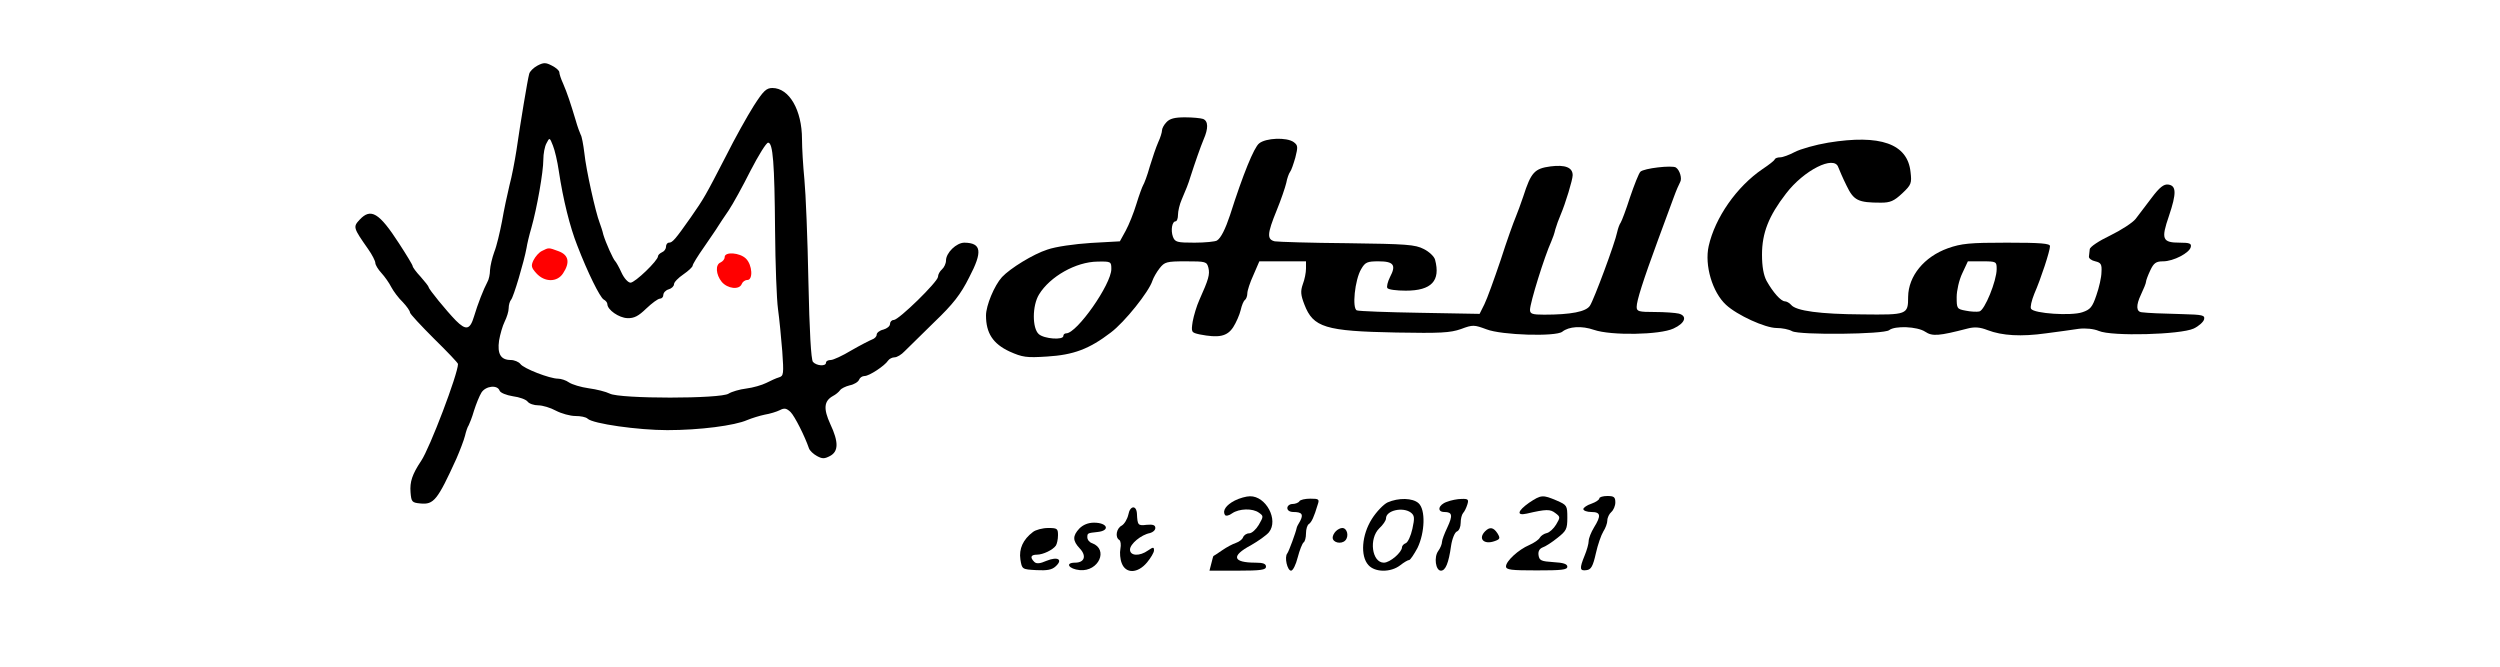
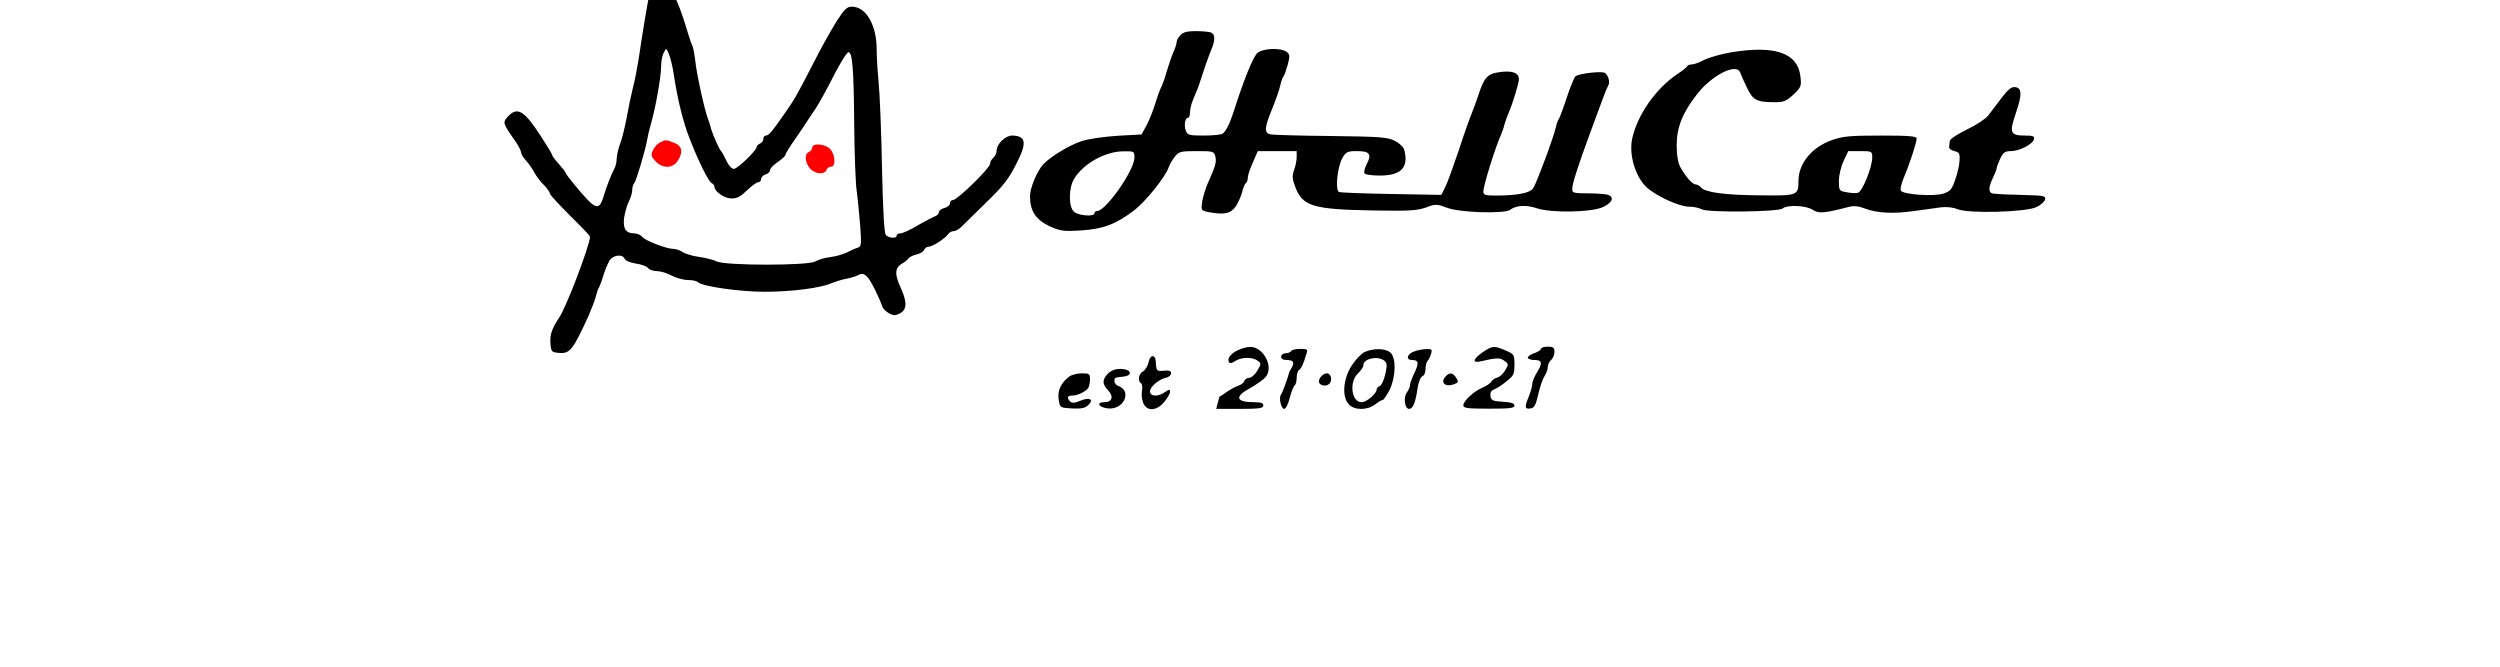
- <svg xmlns="http://www.w3.org/2000/svg" version="1.0" width="300px" height="80px" viewBox="300 320 200 250" preserveAspectRatio="xMidYMid meet">
+ <svg xmlns="http://www.w3.org/2000/svg" version="1.0" width="300px" height="80px" viewBox="300 350 200 300" preserveAspectRatio="xMidYMid meet">
  <g transform="translate(0,800) scale(0.1,-0.1)" fill="#000000" stroke="none">
    <path d="M1328 4554 c-15 -8 -29 -22 -31 -31 -6 -21 -33 -184 -48 -288 -6 -38 -17 -97 -26 -130 -8 -33 -21 -94 -28 -135 -8 -41 -20 -93 -29 -115 -8 -22 -15 -52 -16 -68 0 -15 -4 -35 -10 -45 -14 -26 -36 -82 -50 -129 -15 -50 -30 -53 -68 -15 -36 37 -102 118 -102 125 0 3 -14 21 -30 39 -17 18 -30 36 -30 40 0 4 -23 42 -51 85 -75 116 -106 134 -148 89 -25 -27 -24 -30 32 -110 15 -21 27 -45 27 -52 0 -7 10 -24 23 -38 12 -13 29 -37 37 -53 8 -15 27 -41 43 -56 15 -16 27 -33 27 -39 0 -5 41 -49 90 -98 50 -49 90 -91 90 -95 0 -37 -106 -316 -138 -363 -34 -51 -43 -79 -40 -118 3 -36 5 -39 37 -42 50 -5 64 12 135 168 13 30 28 69 32 85 4 17 10 35 14 40 3 6 13 30 20 55 8 25 20 55 28 68 16 25 60 30 68 7 3 -8 25 -17 50 -21 24 -3 49 -12 55 -20 6 -8 24 -14 40 -14 16 0 46 -9 66 -20 21 -11 54 -20 73 -20 20 0 40 -4 46 -10 19 -19 190 -43 299 -43 121 0 253 17 300 38 17 7 46 16 65 20 19 3 45 11 57 17 17 9 25 7 40 -7 16 -16 54 -92 69 -136 3 -9 17 -22 30 -29 20 -11 28 -11 49 0 32 17 33 52 1 120 -26 57 -24 86 10 105 10 5 22 15 27 22 4 6 20 14 36 18 16 3 32 13 35 21 3 8 12 14 21 14 17 0 75 38 88 58 4 6 15 12 24 12 9 0 26 10 38 23 12 12 62 61 111 109 71 68 99 104 131 168 51 97 46 129 -18 130 -30 0 -69 -38 -69 -67 0 -11 -7 -26 -15 -33 -8 -7 -15 -19 -15 -28 0 -18 -147 -162 -166 -162 -8 0 -14 -7 -14 -15 0 -8 -11 -17 -25 -21 -14 -3 -25 -12 -25 -19 0 -7 -8 -15 -17 -18 -10 -4 -45 -22 -78 -41 -33 -20 -68 -36 -77 -36 -10 0 -18 -4 -18 -10 0 -15 -36 -12 -49 3 -7 9 -13 113 -17 303 -3 159 -10 330 -15 381 -5 51 -9 119 -9 151 0 109 -48 192 -111 192 -23 0 -34 -11 -70 -67 -24 -38 -71 -122 -104 -188 -79 -153 -82 -158 -132 -230 -59 -84 -69 -95 -82 -95 -6 0 -11 -7 -11 -15 0 -9 -7 -18 -15 -21 -8 -4 -15 -10 -15 -15 0 -16 -86 -99 -103 -99 -9 0 -24 16 -34 38 -9 20 -20 39 -23 42 -8 7 -36 70 -45 100 -3 14 -10 34 -14 45 -15 38 -51 200 -57 260 -4 33 -10 65 -14 70 -3 6 -12 30 -19 55 -19 63 -31 100 -47 137 -8 17 -14 36 -14 42 0 6 -12 17 -28 25 -23 12 -31 12 -54 0z m80 -395 c16 -107 42 -211 69 -279 40 -104 85 -194 99 -203 8 -4 14 -12 14 -17 0 -22 44 -52 75 -53 26 -1 42 8 71 36 21 20 44 37 51 37 7 0 13 6 13 14 0 8 9 18 20 21 11 3 20 12 20 19 0 8 16 24 35 37 19 13 35 28 35 33 0 5 19 36 43 70 23 34 47 68 52 77 6 9 23 36 40 60 16 24 53 91 82 149 30 58 59 105 66 105 18 0 24 -76 26 -329 1 -126 6 -259 11 -295 5 -36 12 -108 16 -158 6 -85 5 -93 -12 -98 -11 -3 -32 -13 -48 -21 -16 -8 -50 -18 -75 -21 -25 -3 -55 -12 -66 -19 -28 -20 -409 -20 -446 0 -14 7 -49 16 -79 20 -29 4 -62 14 -74 22 -11 8 -30 14 -41 14 -31 0 -129 38 -141 55 -6 8 -23 15 -36 15 -38 0 -51 23 -44 73 4 23 13 55 21 71 8 16 15 38 15 50 0 12 4 26 9 32 9 9 49 144 58 194 2 14 10 48 18 75 21 74 45 210 45 256 0 22 5 50 12 62 11 22 12 22 24 -9 7 -17 17 -60 22 -95z" />
    <path fill="#FF0000" d="M1345 3859 c-11 -5 -25 -21 -32 -35 -10 -21 -8 -28 11 -49 31 -34 78 -34 100 0 27 41 21 69 -17 83 -38 14 -36 14 -62 1z" />
    <path fill="#FF0000" d="M2030 3836 c0 -8 -7 -16 -15 -20 -21 -8 -18 -46 4 -73 22 -26 66 -31 75 -8 3 8 12 15 21 15 22 0 19 56 -5 80 -23 23 -80 27 -80 6z" />
    <path d="M3687 4342 c-10 -10 -17 -24 -17 -31 0 -7 -6 -27 -14 -44 -8 -18 -22 -59 -32 -92 -9 -33 -21 -64 -25 -70 -3 -5 -15 -37 -25 -70 -10 -33 -28 -78 -40 -100 l-22 -40 -108 -6 c-62 -4 -133 -14 -164 -25 -53 -17 -139 -70 -170 -103 -29 -32 -60 -107 -60 -144 0 -66 26 -106 88 -135 49 -22 64 -24 141 -19 99 6 158 28 239 90 52 39 143 153 156 194 4 12 16 33 27 47 19 24 26 26 99 26 74 0 78 -1 84 -24 6 -25 1 -43 -34 -121 -10 -22 -21 -59 -25 -81 -6 -40 -5 -41 26 -48 72 -14 103 -8 126 27 11 17 24 47 28 64 4 18 11 35 16 38 5 4 9 15 9 25 0 10 10 41 23 69 l22 51 88 0 87 0 0 -27 c0 -15 -5 -41 -12 -59 -9 -26 -8 -40 6 -76 33 -86 78 -100 345 -105 165 -3 202 -1 242 13 45 17 50 16 96 -1 56 -22 260 -28 284 -9 25 20 73 23 119 7 64 -22 247 -19 298 5 44 20 53 47 20 56 -13 3 -53 6 -90 6 -60 0 -68 2 -68 19 0 23 23 96 80 251 23 63 50 135 59 160 9 25 20 50 24 57 8 13 -1 45 -16 55 -15 9 -120 -3 -133 -16 -6 -6 -23 -49 -39 -96 -15 -47 -31 -89 -35 -95 -4 -5 -10 -21 -13 -35 -8 -41 -87 -253 -102 -276 -14 -23 -72 -34 -172 -34 -44 0 -53 3 -53 18 0 26 54 200 80 257 5 11 12 31 15 45 4 14 13 39 20 55 18 42 45 131 45 148 0 29 -28 40 -83 33 -60 -8 -73 -22 -102 -112 -9 -27 -22 -62 -29 -79 -7 -16 -33 -88 -56 -160 -24 -71 -51 -146 -61 -166 l-18 -36 -223 4 c-123 2 -229 6 -237 9 -19 6 -8 115 16 155 15 26 23 29 65 29 57 0 67 -14 43 -59 -9 -18 -13 -36 -10 -41 3 -6 35 -10 69 -10 97 0 131 37 110 116 -3 12 -22 30 -42 40 -33 17 -64 19 -287 22 -137 1 -260 5 -272 7 -30 7 -29 28 7 116 16 39 32 86 36 103 3 17 10 36 14 41 5 6 13 30 20 54 10 40 10 46 -6 58 -26 19 -105 16 -130 -5 -19 -15 -60 -115 -109 -269 -17 -51 -34 -86 -49 -95 -6 -4 -44 -8 -84 -8 -66 0 -73 2 -81 22 -9 25 -3 58 10 58 5 0 9 11 9 25 0 13 6 39 14 57 14 32 26 62 32 83 17 53 39 116 50 142 18 41 18 69 -2 77 -9 3 -39 6 -68 6 -39 0 -57 -5 -69 -18z m-207 -551 c0 -57 -129 -241 -169 -241 -6 0 -11 -4 -11 -10 0 -16 -72 -11 -92 7 -25 22 -25 107 1 149 41 67 138 122 219 123 51 1 52 0 52 -28z" />
    <path d="M6168 4265 c-48 -8 -104 -24 -125 -35 -21 -11 -45 -20 -55 -20 -9 0 -18 -3 -20 -7 -1 -5 -22 -21 -46 -37 -97 -66 -178 -182 -202 -289 -16 -72 14 -173 65 -220 42 -39 147 -87 190 -87 20 0 46 -5 58 -12 28 -15 345 -12 364 4 21 17 105 14 135 -6 27 -18 51 -16 159 12 27 7 47 5 75 -6 55 -21 126 -25 219 -12 44 6 99 13 123 17 26 3 56 0 75 -8 48 -21 307 -14 356 9 19 9 37 25 39 35 3 15 -6 17 -80 19 -81 2 -131 4 -154 7 -21 2 -22 26 -3 66 10 21 19 43 19 48 0 5 7 24 16 43 13 28 22 34 48 34 39 0 100 32 104 54 3 13 -5 16 -41 16 -66 0 -71 13 -41 100 29 86 28 114 -3 118 -16 2 -32 -10 -62 -50 -22 -29 -49 -65 -60 -79 -11 -14 -54 -42 -95 -62 -42 -20 -77 -43 -77 -52 -1 -8 -2 -20 -3 -27 -1 -7 10 -15 24 -18 21 -5 25 -11 23 -41 0 -18 -9 -58 -19 -86 -15 -45 -23 -54 -53 -64 -41 -14 -181 -5 -192 13 -4 6 2 31 12 56 25 57 59 161 59 179 0 10 -34 13 -162 13 -139 0 -170 -3 -221 -21 -89 -32 -148 -104 -149 -182 0 -67 -3 -68 -172 -66 -158 1 -249 13 -267 36 -6 7 -17 13 -23 13 -15 0 -45 34 -69 77 -11 21 -17 53 -17 98 0 81 25 145 90 229 67 88 181 145 196 99 4 -10 17 -41 31 -69 27 -56 43 -64 129 -64 35 0 49 6 80 35 34 32 36 38 31 80 -11 106 -113 142 -309 110z m632 -474 c0 -44 -45 -155 -65 -159 -9 -2 -32 -1 -51 3 -33 6 -34 8 -34 51 0 24 9 64 21 89 l21 45 54 0 c53 0 54 -1 54 -29z" />
    <path d="M3943 2923 c-33 -17 -47 -38 -37 -54 3 -5 15 -3 27 6 26 18 77 20 101 2 17 -12 17 -14 -1 -45 -10 -17 -26 -32 -36 -32 -10 0 -20 -7 -23 -15 -3 -8 -15 -17 -27 -21 -12 -4 -35 -16 -52 -28 -16 -11 -31 -21 -32 -21 -1 0 -4 -12 -8 -28 l-7 -27 106 0 c88 0 106 3 106 15 0 11 -11 15 -39 15 -86 0 -93 25 -18 65 28 16 59 38 68 49 37 46 -11 136 -71 135 -14 0 -39 -7 -57 -16z" />
    <path d="M5047 2915 c-44 -31 -49 -50 -9 -41 73 17 88 17 107 2 19 -14 19 -16 3 -43 -9 -15 -25 -30 -35 -32 -10 -2 -22 -10 -26 -17 -4 -8 -22 -20 -40 -28 -40 -17 -87 -60 -87 -80 0 -13 20 -15 115 -15 93 0 115 2 115 14 0 10 -15 15 -52 17 -46 3 -53 6 -56 26 -2 14 3 24 15 29 10 3 35 19 56 36 33 26 37 33 37 75 0 46 -1 48 -40 65 -52 22 -58 22 -103 -8z" />
    <path d="M5310 2931 c0 -5 -13 -14 -30 -20 -16 -5 -30 -15 -30 -20 0 -6 14 -11 30 -11 35 0 38 -13 10 -58 -11 -18 -20 -41 -20 -51 0 -10 -7 -35 -15 -54 -20 -49 -19 -59 7 -55 17 2 24 14 35 63 7 32 20 69 28 82 8 12 15 31 15 41 0 11 7 25 15 32 8 7 15 23 15 36 0 20 -5 24 -30 24 -16 0 -30 -4 -30 -9z" />
    <path d="M4185 2920 c-3 -5 -15 -10 -26 -10 -10 0 -19 -7 -19 -15 0 -9 9 -15 23 -15 32 0 38 -9 25 -34 -7 -11 -13 -23 -13 -26 -3 -16 -29 -87 -35 -95 -12 -14 0 -65 14 -65 7 0 18 22 25 50 7 27 17 52 22 56 5 3 9 18 9 34 0 16 5 32 11 35 10 7 19 26 33 73 7 20 4 22 -28 22 -19 0 -38 -4 -41 -10z" />
    <path d="M4516 2916 c-15 -7 -42 -35 -59 -62 -38 -60 -44 -139 -13 -173 25 -28 84 -28 119 -1 14 11 29 20 34 20 4 0 18 21 31 45 28 58 31 144 4 168 -22 20 -75 21 -116 3z m87 -38 c14 -11 15 -20 6 -61 -6 -27 -17 -51 -25 -54 -8 -3 -14 -10 -14 -15 0 -19 -45 -58 -68 -58 -45 0 -57 90 -17 129 14 13 25 29 25 37 0 30 63 44 93 22z" />
    <path d="M4738 2918 c-32 -11 -38 -38 -9 -38 30 0 32 -13 11 -58 -11 -23 -20 -47 -20 -54 0 -8 -6 -23 -14 -34 -17 -23 -10 -74 10 -74 17 0 29 28 38 93 4 27 14 51 22 54 8 3 14 17 14 32 0 15 4 31 9 37 5 5 12 19 16 32 6 19 3 22 -22 21 -15 0 -40 -5 -55 -11z" />
    <path d="M3544 2871 c-4 -18 -15 -36 -25 -42 -20 -10 -26 -44 -9 -54 5 -3 7 -18 4 -33 -3 -15 -1 -39 5 -54 15 -40 60 -39 95 3 14 17 26 37 26 45 0 13 -3 13 -22 0 -32 -23 -68 -21 -68 3 0 21 42 56 75 62 11 3 20 11 20 19 0 11 -9 14 -32 12 -33 -4 -35 -2 -37 42 -2 33 -26 30 -32 -3z" />
    <path d="M3360 2818 c-26 -28 -25 -46 1 -74 27 -28 19 -54 -17 -54 -39 0 -24 -24 18 -28 71 -6 108 78 46 101 -10 3 -18 13 -18 22 0 16 1 16 38 20 49 5 38 35 -13 35 -22 0 -41 -8 -55 -22z" />
    <path d="M3186 2805 c-37 -28 -53 -63 -47 -103 6 -37 6 -37 60 -40 40 -2 58 1 72 14 29 26 8 38 -34 21 -25 -11 -38 -12 -46 -4 -17 17 -13 27 10 27 23 0 60 18 71 34 4 6 8 23 8 39 0 25 -3 27 -37 27 -21 0 -47 -7 -57 -15z" />
    <path d="M4322 2808 c-7 -7 -12 -17 -12 -24 0 -19 32 -26 47 -11 15 15 8 47 -11 47 -7 0 -17 -5 -24 -12z" />
    <path d="M4882 2808 c-28 -28 -5 -52 36 -37 20 7 21 11 10 29 -15 23 -29 25 -46 8z" />
  </g>
</svg>
